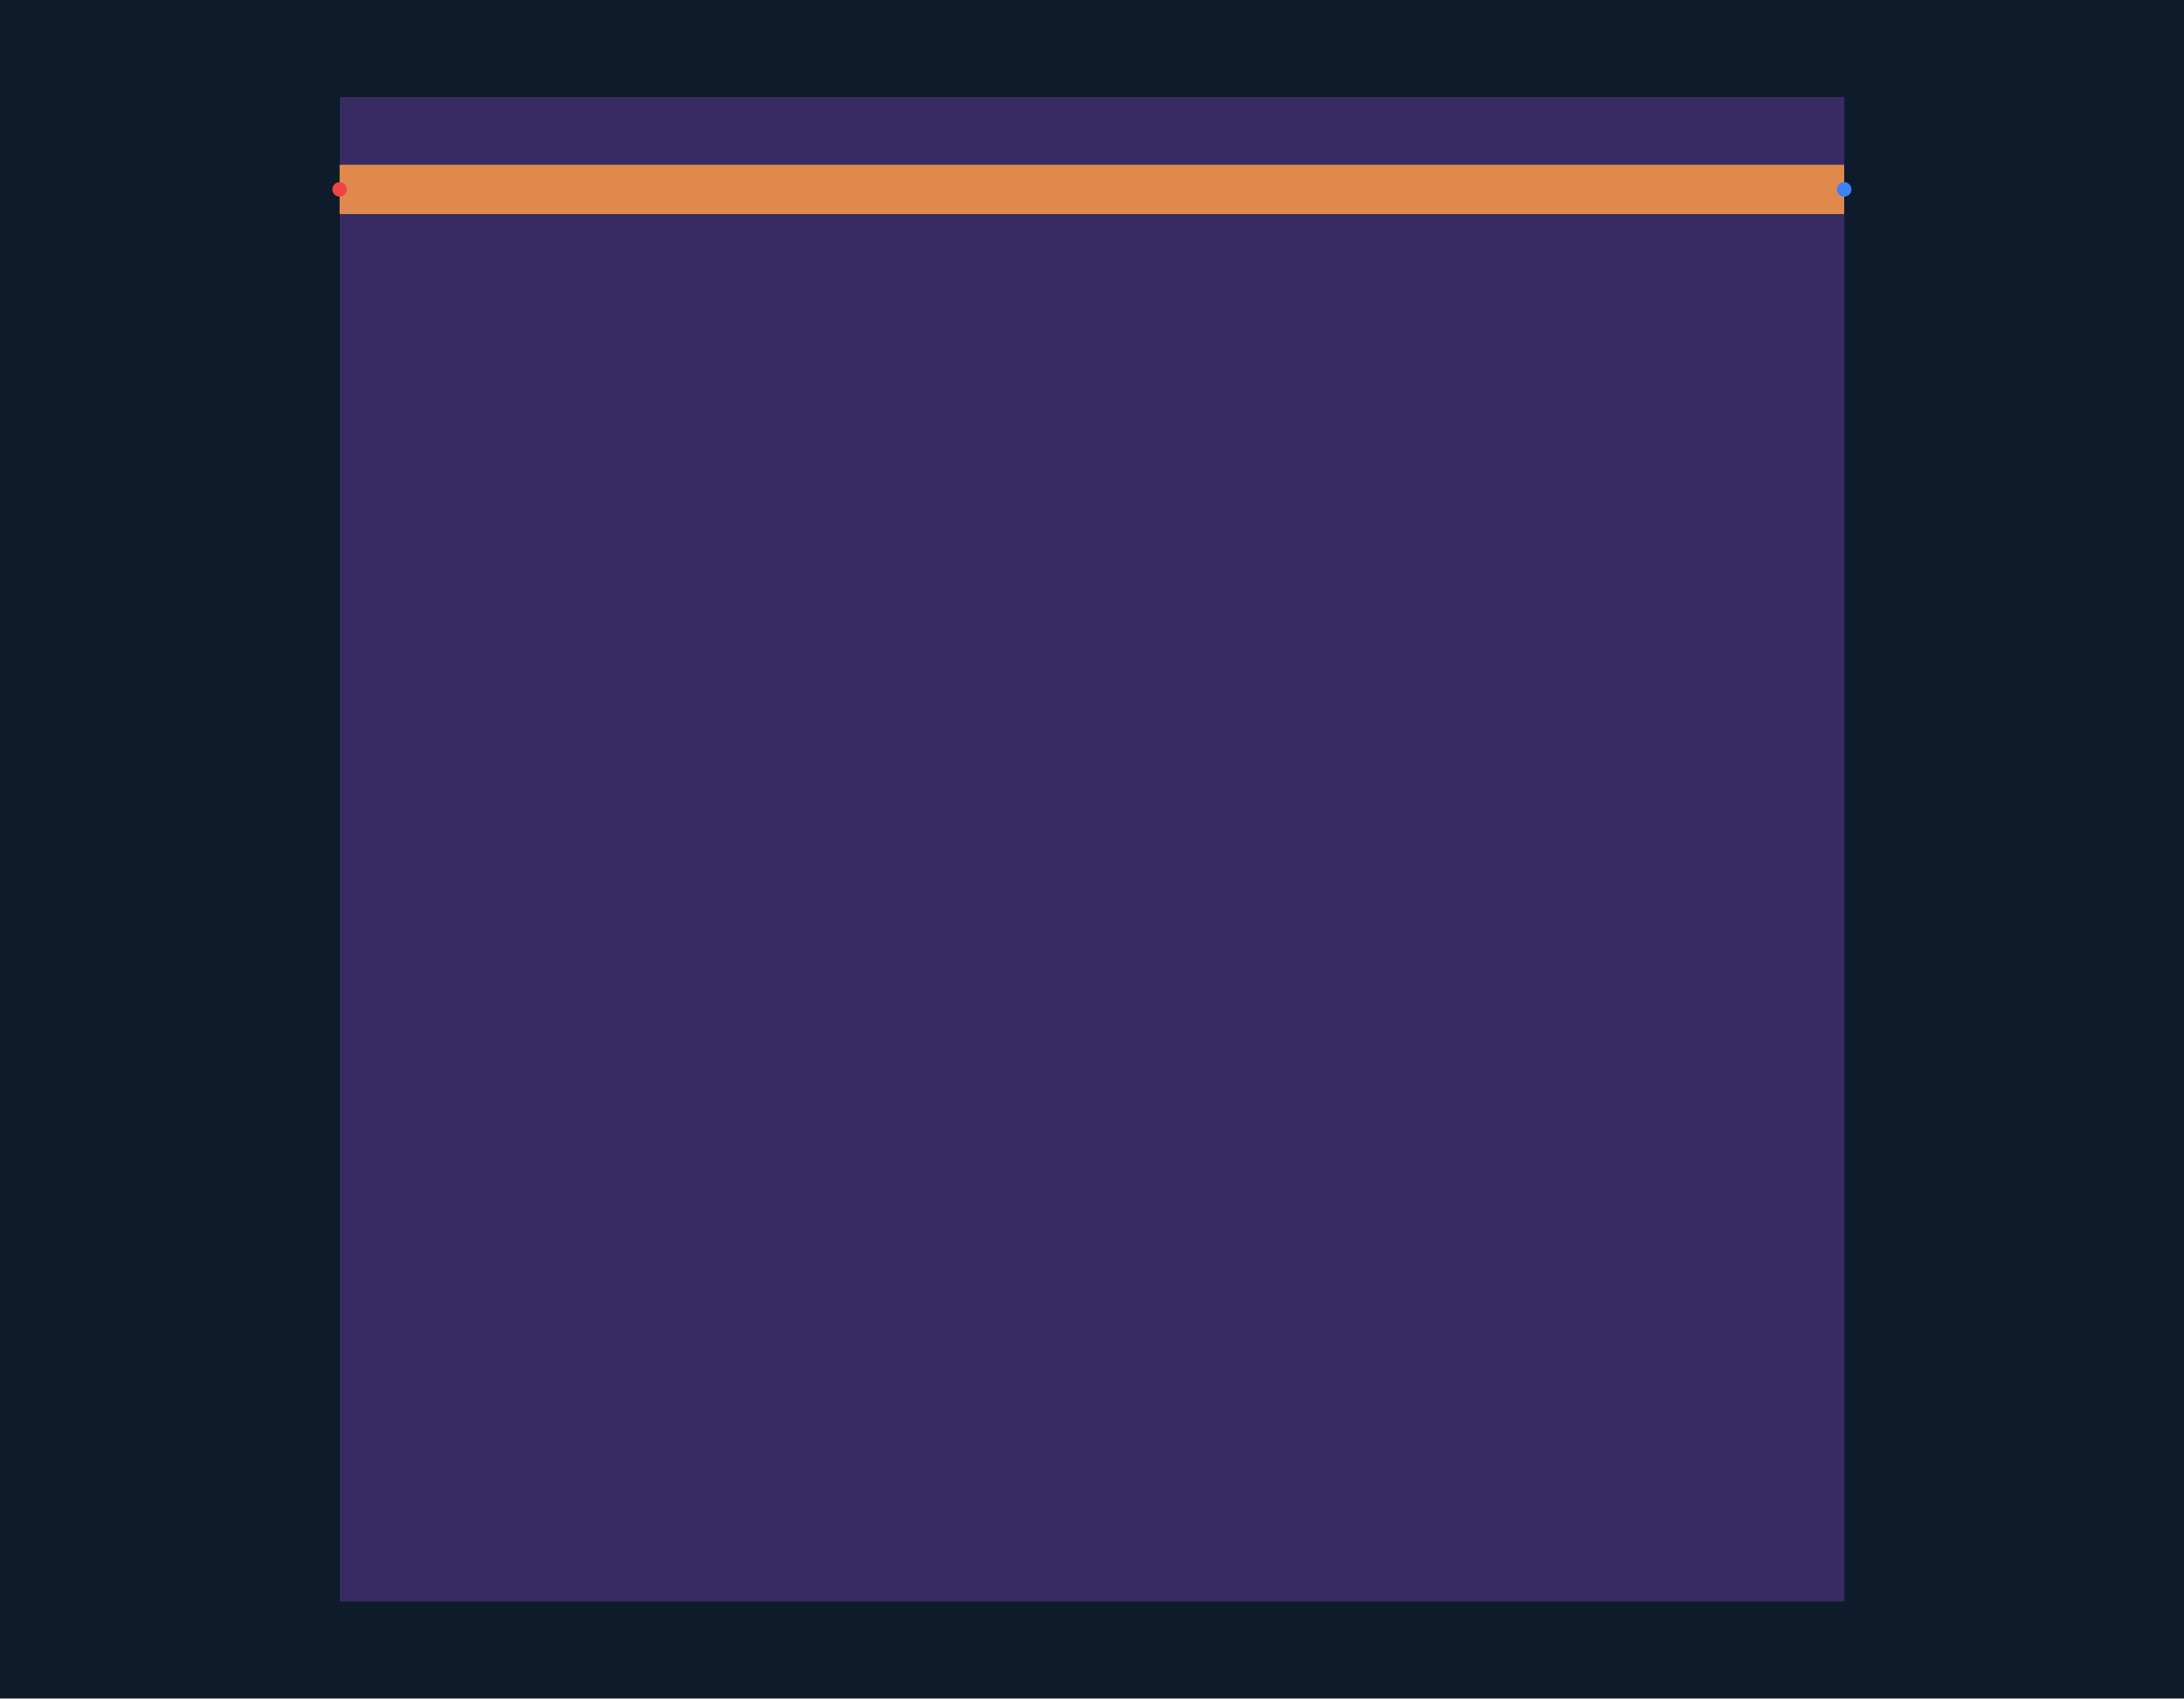
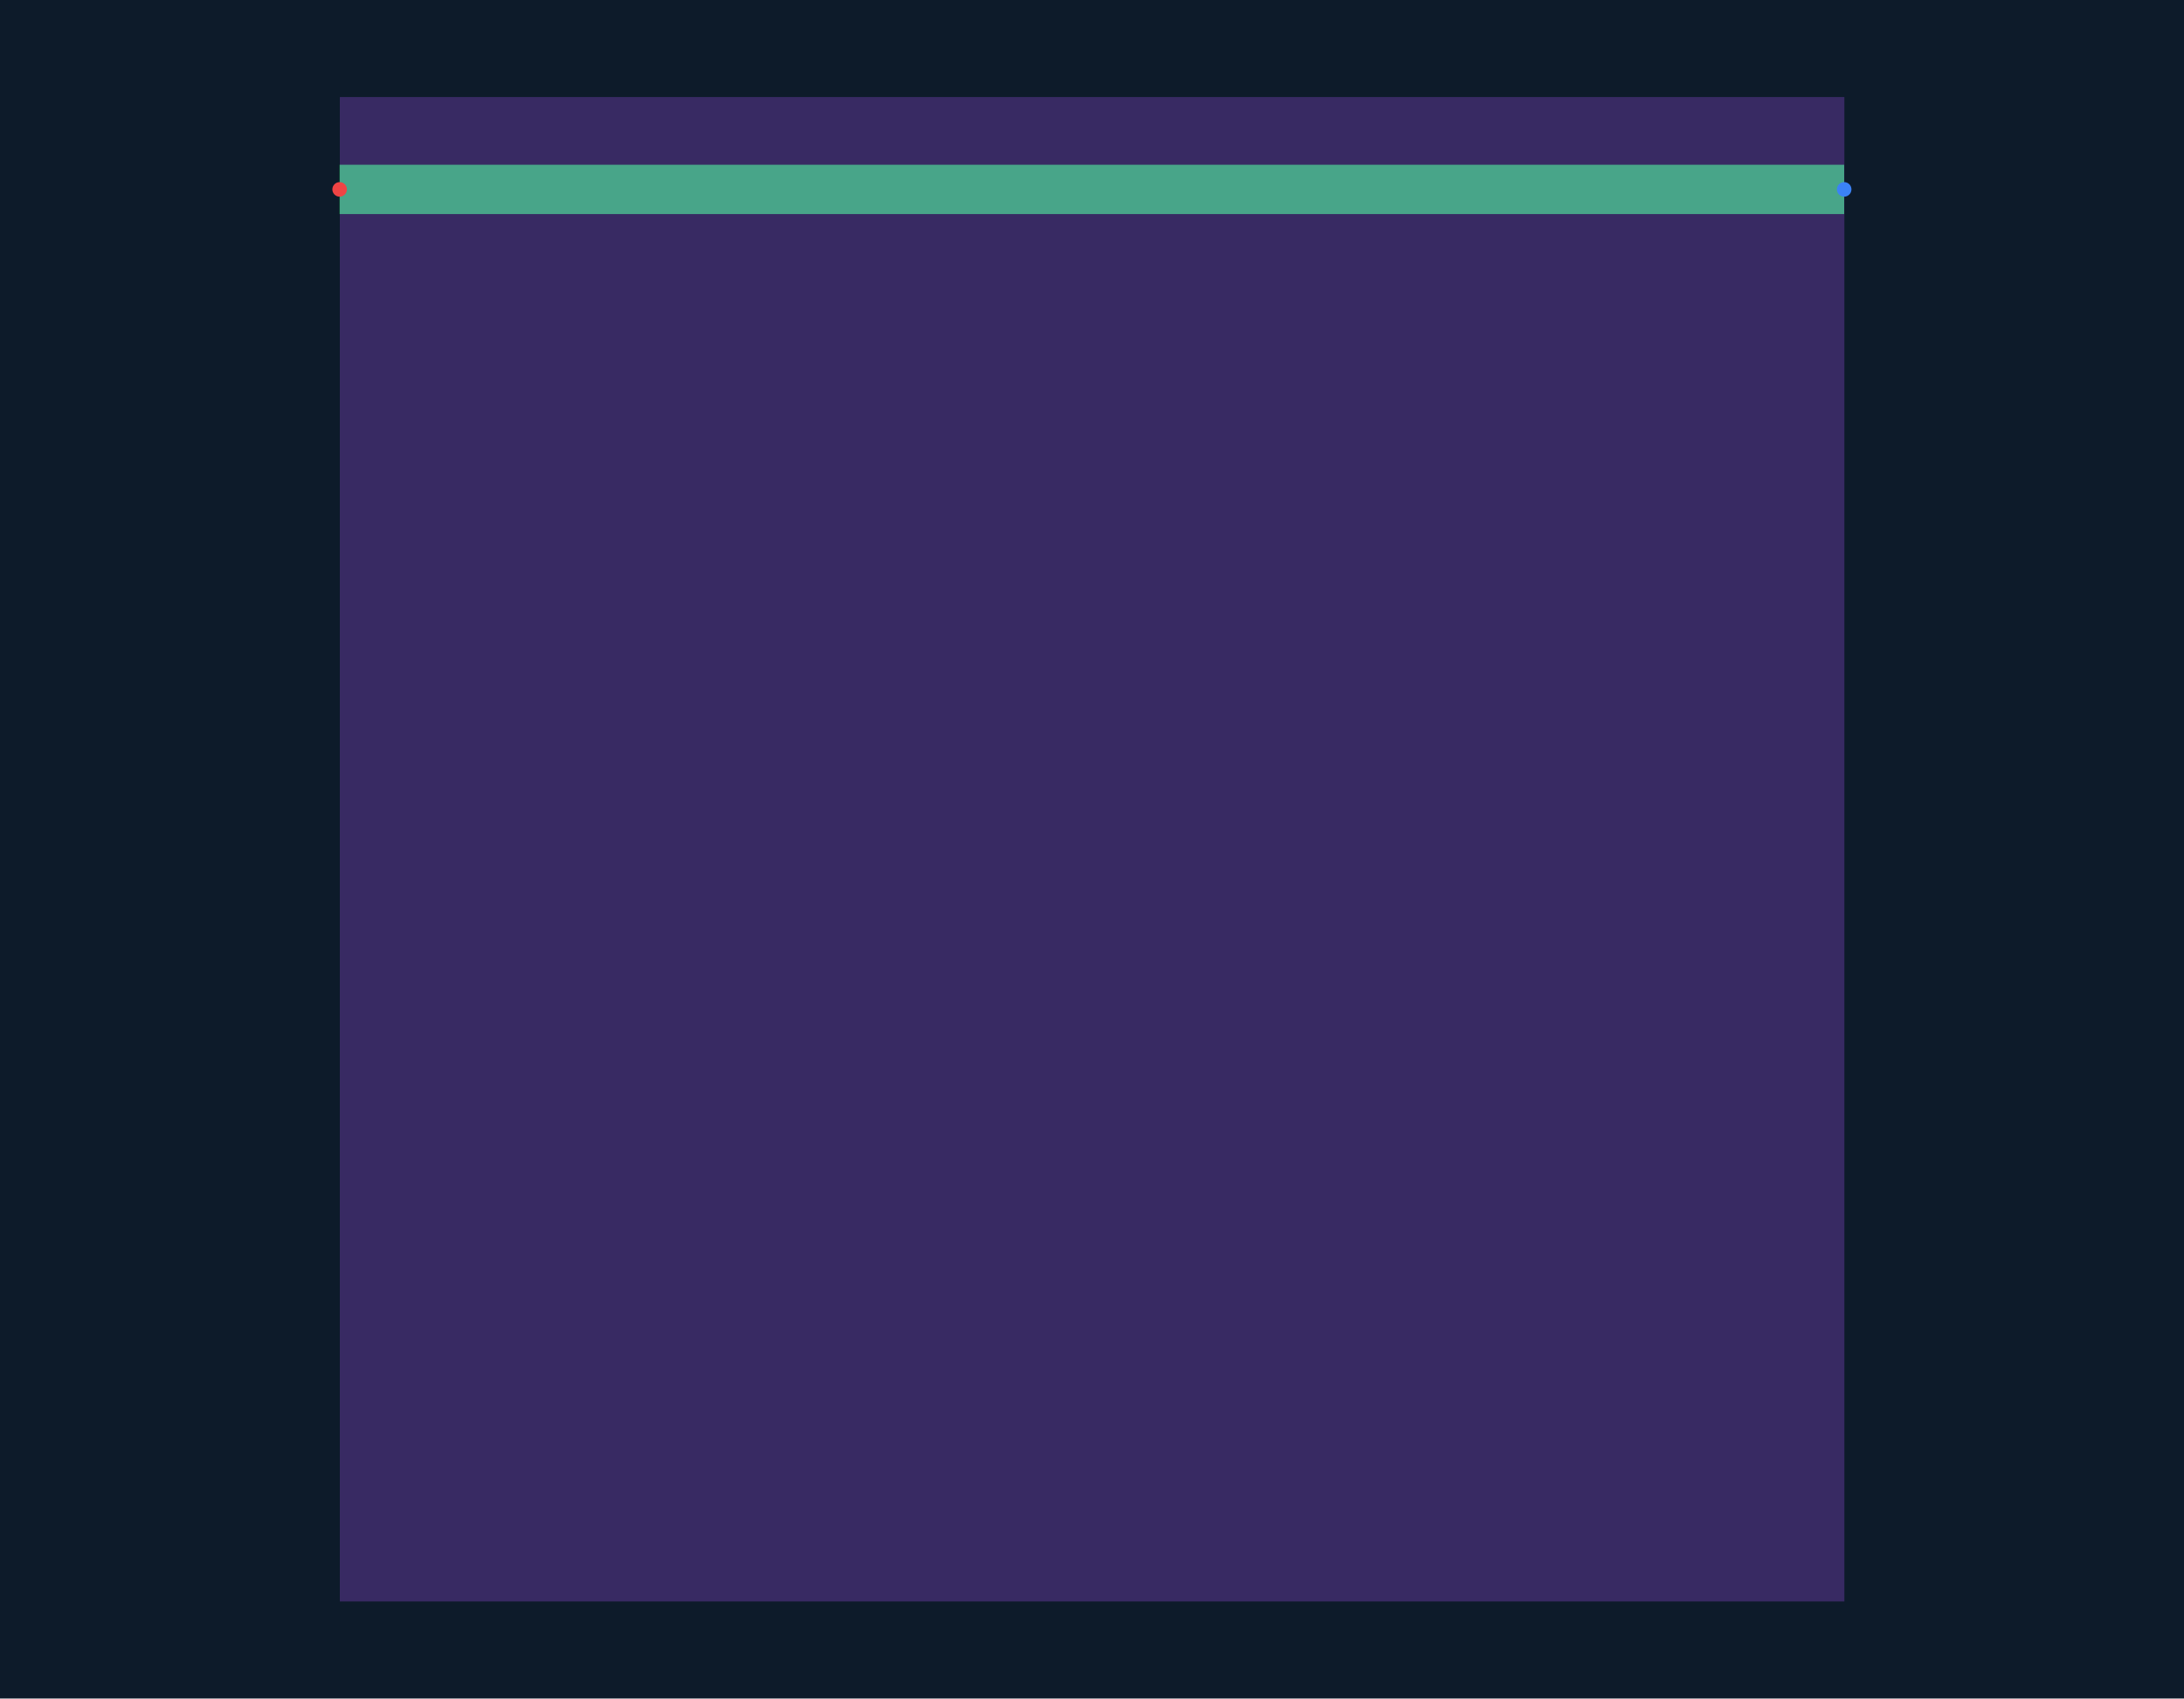
<svg xmlns="http://www.w3.org/2000/svg" width="900" height="700" viewBox="0 0 900 700">
  <rect width="100%" height="100%" fill="#0d1b2a" />
  <g>
-     <polyline data-points="140.823,135.084 143.873,135.084" data-type="line" data-label="" points="139.959,78.054 759.96,78.054" fill="none" stroke="#f59e0b" stroke-linejoin="round" stroke-width="20.328" />
+     <polyline data-points="140.823,135.084 143.873,135.084" data-type="line" data-label="" points="139.959,78.054 759.96,78.054" fill="none" stroke="#22c55e" stroke-linejoin="round" stroke-width="20.328" />
  </g>
  <g>
    <rect data-type="rect" data-label="" data-x="142.34839958" data-y="133.74619936" x="140.041" y="40" width="620" height="620" fill="rgba(168, 85, 247, 0.28)" stroke="#a855f7" stroke-width="0.005" />
  </g>
  <g>
    <circle data-type="point" data-label="" data-x="140.823" data-y="135.084" cx="139.959" cy="78.054" r="3" fill="#ef4444" />
  </g>
  <g>
    <circle data-type="point" data-label="" data-x="143.873" data-y="135.084" cx="759.96" cy="78.054" r="3" fill="#3b82f6" />
  </g>
  <g id="crosshair" style="display: none">
    <line id="crosshair-h" y1="0" y2="700" stroke="#666" stroke-width="0.5" />
    <line id="crosshair-v" x1="0" x2="900" stroke="#666" stroke-width="0.5" />
    <text id="coordinates" font-family="monospace" font-size="12" fill="#666" />
  </g>
</svg>
